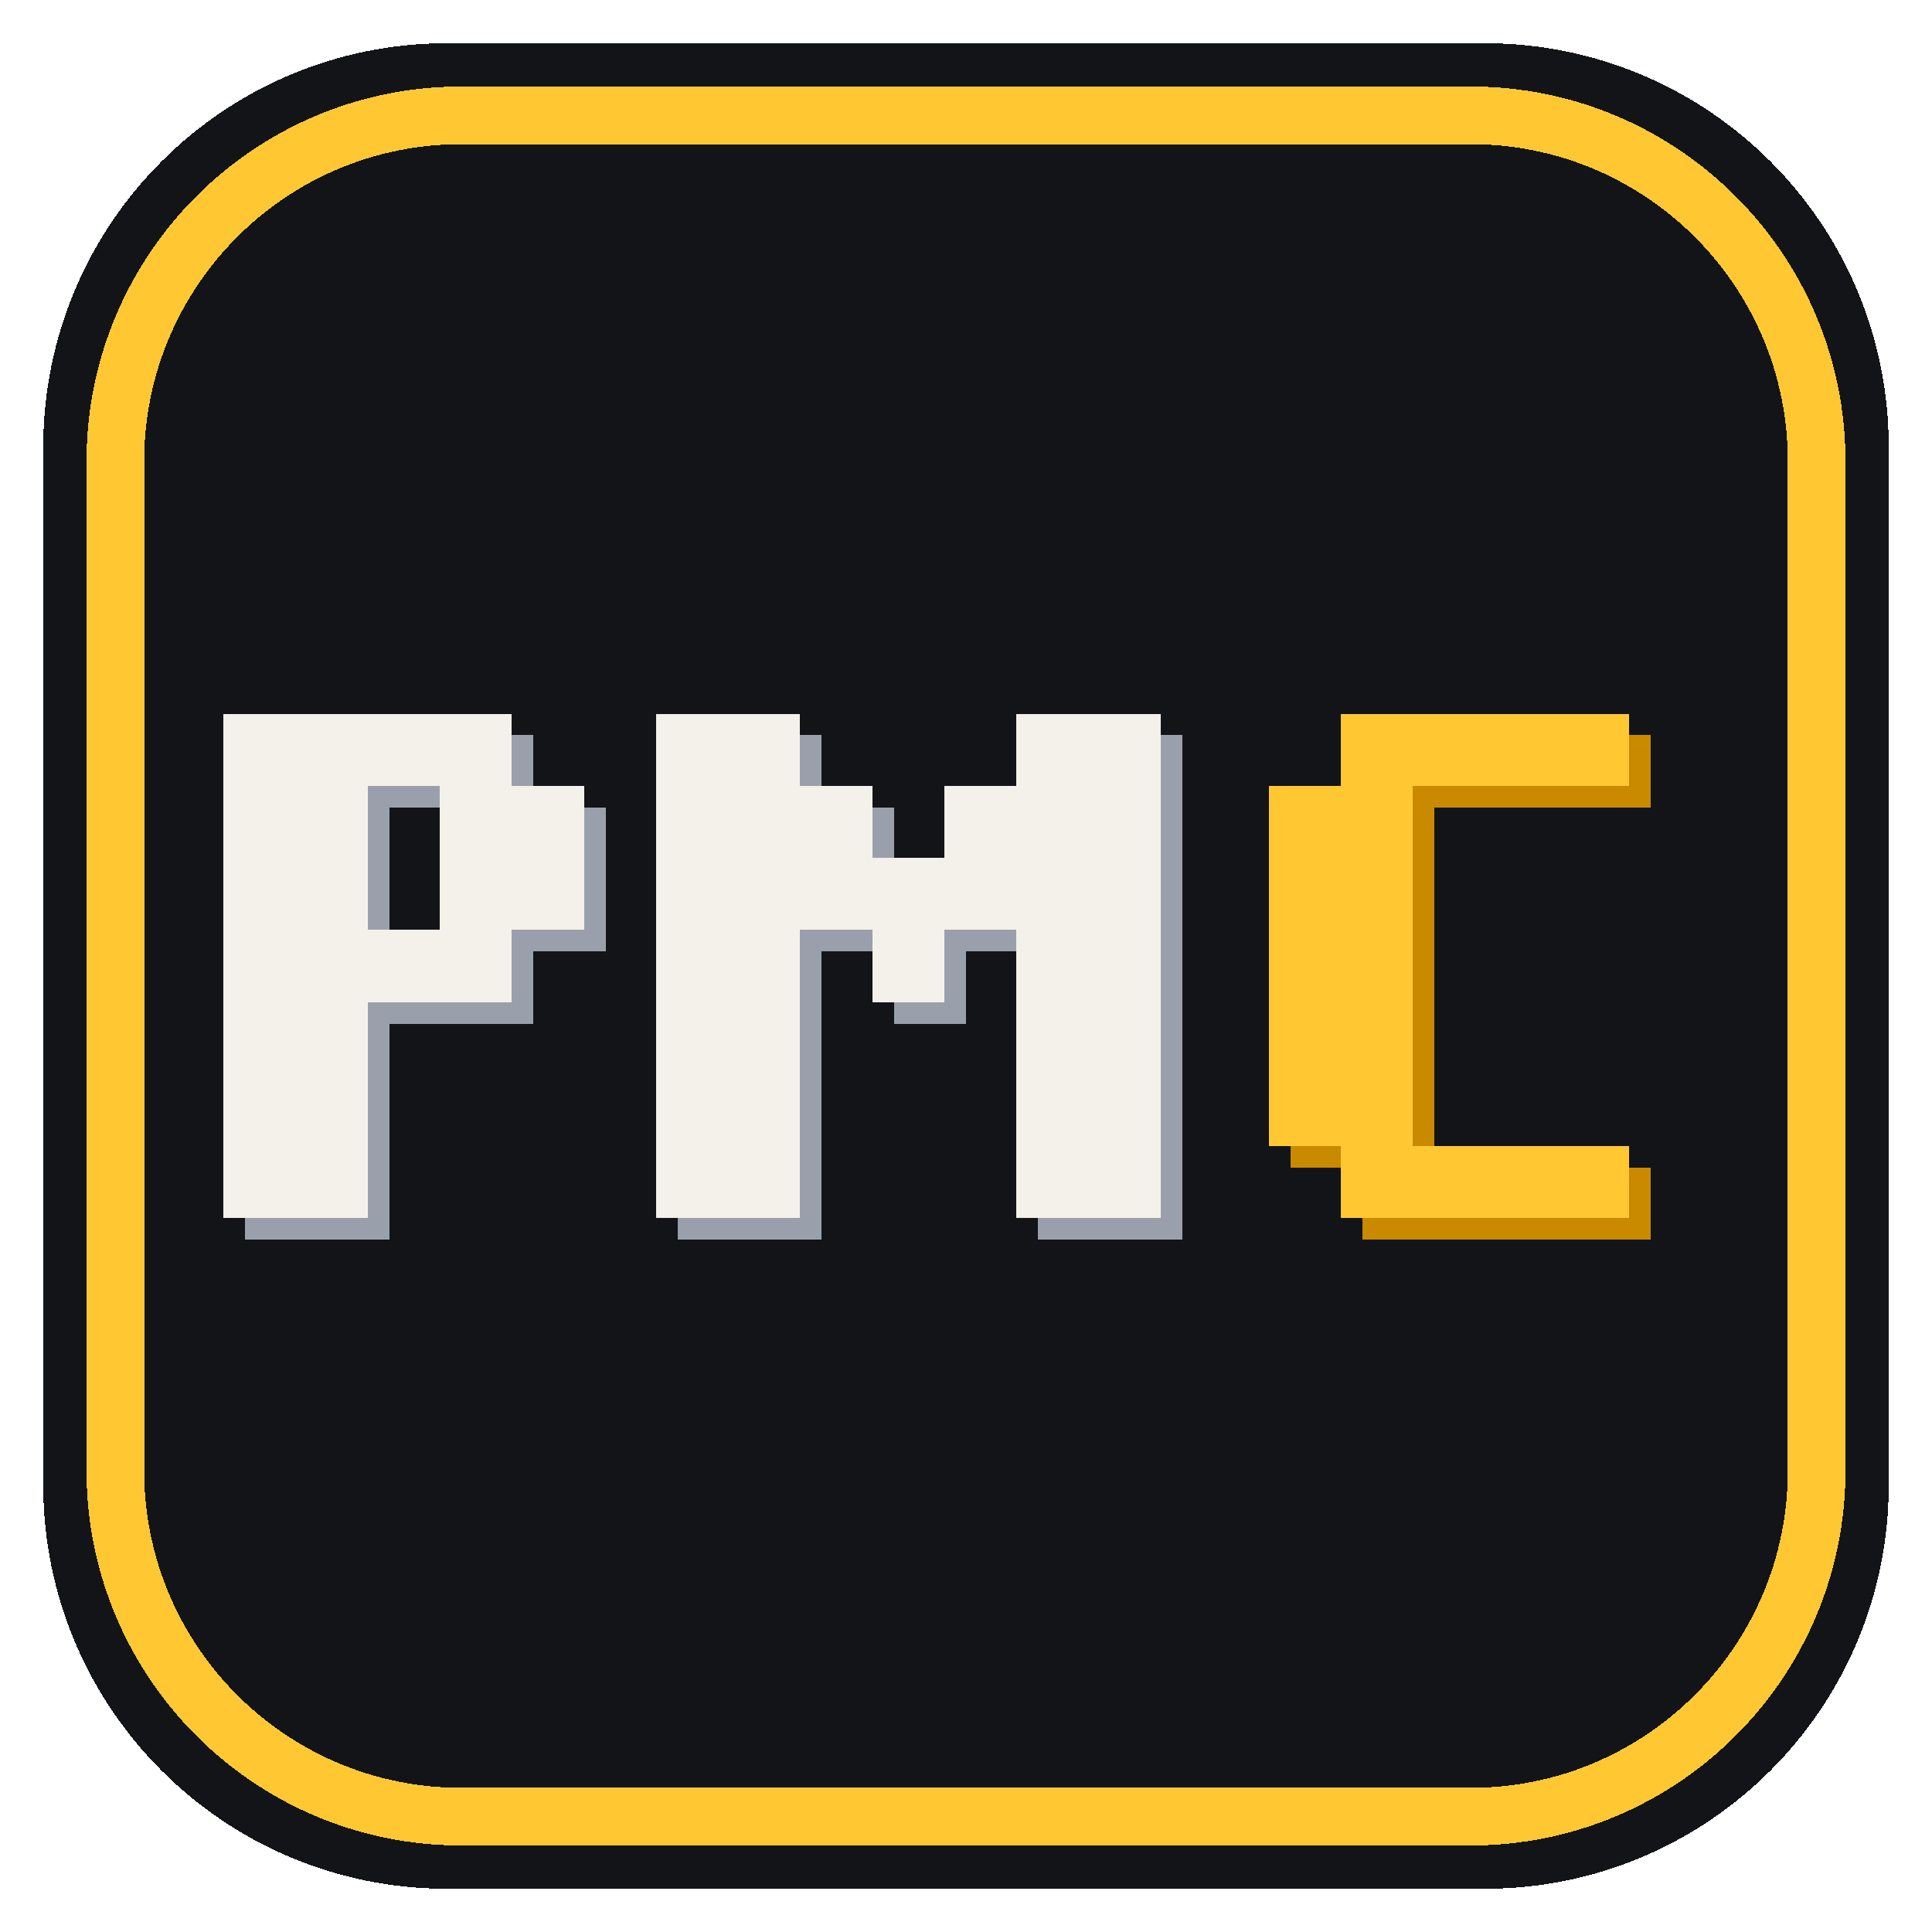
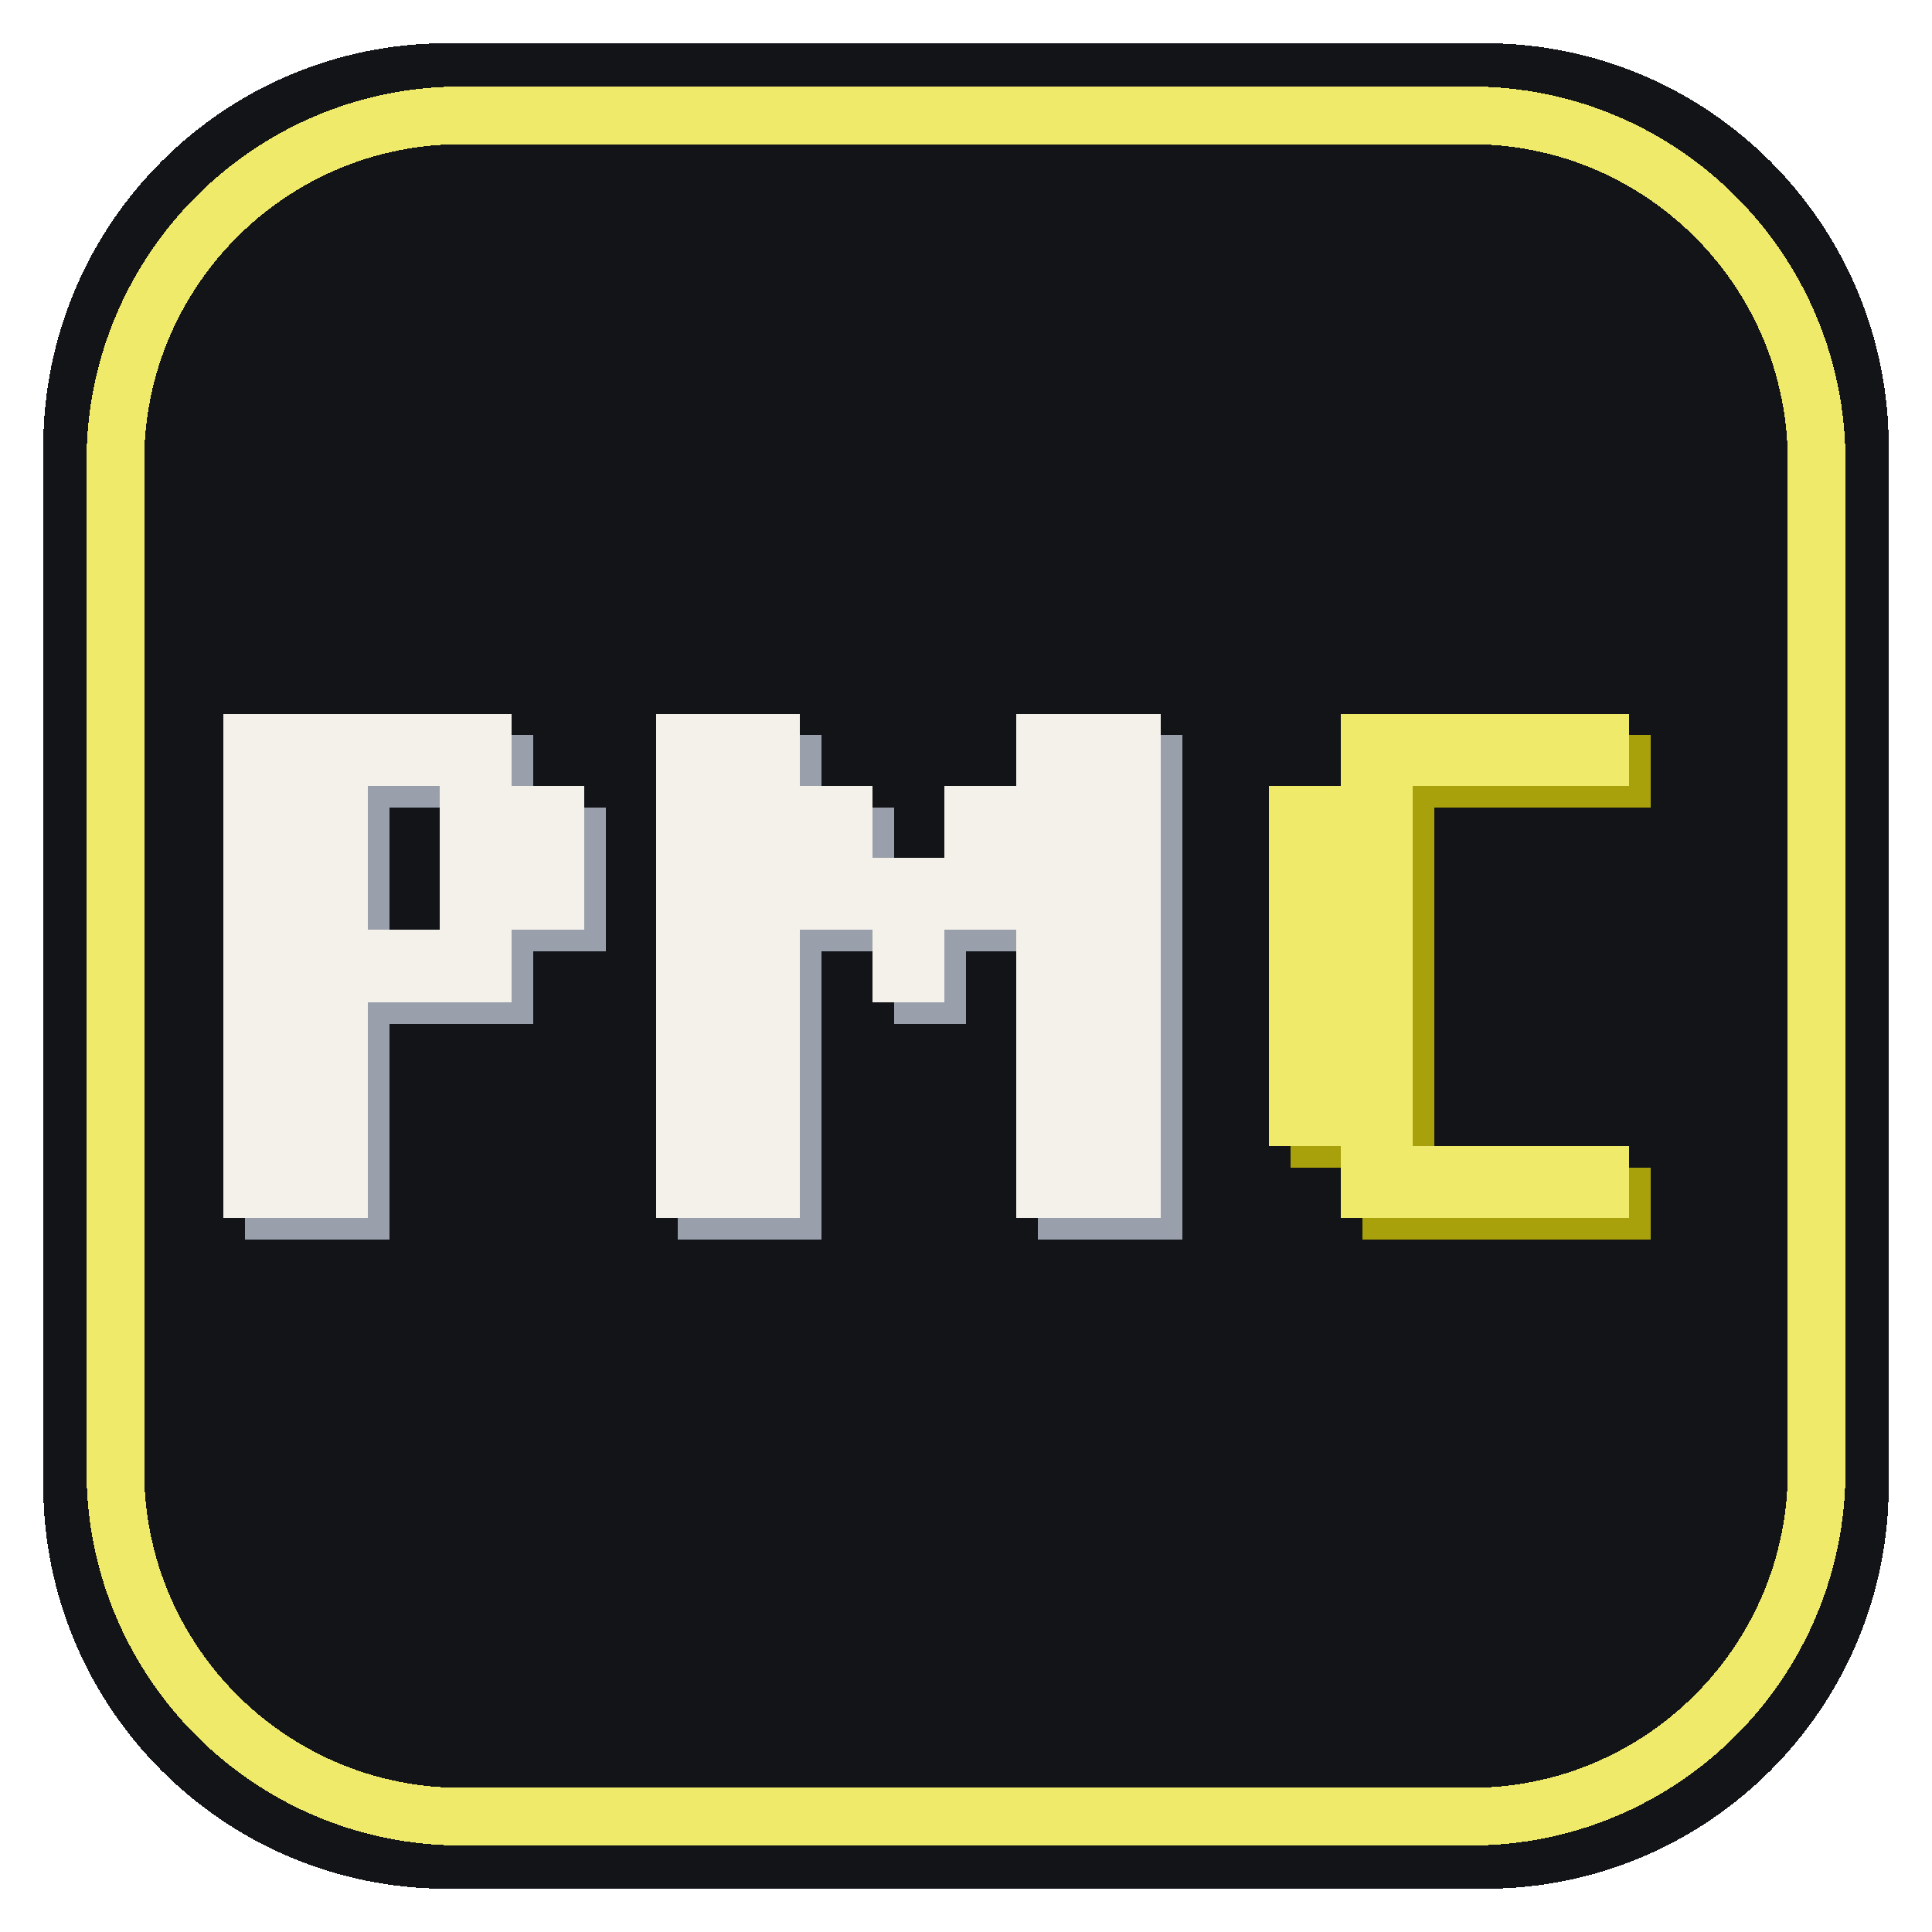
<svg xmlns="http://www.w3.org/2000/svg" viewBox="-6 -6 268 268" shape-rendering="crispEdges">
  <rect width="256" height="256" rx="56" fill="#121418" />
-   <rect x="10" y="10" width="236" height="236" rx="48" fill="none" stroke="#ffc833" stroke-width="8" />
+   <rect x="10" y="10" width="236" height="236" rx="48" fill="none" stroke="#f0ea6b" stroke-width="8" />
  <path d="M25 93h10v10h-10zM35 93h10v10h-10zM45 93h10v10h-10zM55 93h10v10h-10zM25 103h10v10h-10zM35 103h10v10h-10zM55 103h10v10h-10zM65 103h10v10h-10zM25 113h10v10h-10zM35 113h10v10h-10zM55 113h10v10h-10zM65 113h10v10h-10zM25 123h10v10h-10zM35 123h10v10h-10zM45 123h10v10h-10zM55 123h10v10h-10zM25 133h10v10h-10zM35 133h10v10h-10zM25 143h10v10h-10zM35 143h10v10h-10zM25 153h10v10h-10zM35 153h10v10h-10zM85 93h10v10h-10zM95 93h10v10h-10zM135 93h10v10h-10zM145 93h10v10h-10zM85 103h10v10h-10zM95 103h10v10h-10zM105 103h10v10h-10zM125 103h10v10h-10zM135 103h10v10h-10zM145 103h10v10h-10zM85 113h10v10h-10zM95 113h10v10h-10zM105 113h10v10h-10zM115 113h10v10h-10zM125 113h10v10h-10zM135 113h10v10h-10zM145 113h10v10h-10zM85 123h10v10h-10zM95 123h10v10h-10zM115 123h10v10h-10zM135 123h10v10h-10zM145 123h10v10h-10zM85 133h10v10h-10zM95 133h10v10h-10zM135 133h10v10h-10zM145 133h10v10h-10zM85 143h10v10h-10zM95 143h10v10h-10zM135 143h10v10h-10zM145 143h10v10h-10zM85 153h10v10h-10zM95 153h10v10h-10zM135 153h10v10h-10zM145 153h10v10h-10zM28 96h10v10h-10zM38 96h10v10h-10zM48 96h10v10h-10zM58 96h10v10h-10zM28 106h10v10h-10zM38 106h10v10h-10zM58 106h10v10h-10zM68 106h10v10h-10zM28 116h10v10h-10zM38 116h10v10h-10zM58 116h10v10h-10zM68 116h10v10h-10zM28 126h10v10h-10zM38 126h10v10h-10zM48 126h10v10h-10zM58 126h10v10h-10zM28 136h10v10h-10zM38 136h10v10h-10zM28 146h10v10h-10zM38 146h10v10h-10zM28 156h10v10h-10zM38 156h10v10h-10zM88 96h10v10h-10zM98 96h10v10h-10zM138 96h10v10h-10zM148 96h10v10h-10zM88 106h10v10h-10zM98 106h10v10h-10zM108 106h10v10h-10zM128 106h10v10h-10zM138 106h10v10h-10zM148 106h10v10h-10zM88 116h10v10h-10zM98 116h10v10h-10zM108 116h10v10h-10zM118 116h10v10h-10zM128 116h10v10h-10zM138 116h10v10h-10zM148 116h10v10h-10zM88 126h10v10h-10zM98 126h10v10h-10zM118 126h10v10h-10zM138 126h10v10h-10zM148 126h10v10h-10zM88 136h10v10h-10zM98 136h10v10h-10zM138 136h10v10h-10zM148 136h10v10h-10zM88 146h10v10h-10zM98 146h10v10h-10zM138 146h10v10h-10zM148 146h10v10h-10zM88 156h10v10h-10zM98 156h10v10h-10zM138 156h10v10h-10zM148 156h10v10h-10z" fill="#121418" stroke="#121418" stroke-width="8" stroke-linejoin="miter" />
  <path d="M28 96h10v10h-10zM38 96h10v10h-10zM48 96h10v10h-10zM58 96h10v10h-10zM28 106h10v10h-10zM38 106h10v10h-10zM58 106h10v10h-10zM68 106h10v10h-10zM28 116h10v10h-10zM38 116h10v10h-10zM58 116h10v10h-10zM68 116h10v10h-10zM28 126h10v10h-10zM38 126h10v10h-10zM48 126h10v10h-10zM58 126h10v10h-10zM28 136h10v10h-10zM38 136h10v10h-10zM28 146h10v10h-10zM38 146h10v10h-10zM28 156h10v10h-10zM38 156h10v10h-10zM88 96h10v10h-10zM98 96h10v10h-10zM138 96h10v10h-10zM148 96h10v10h-10zM88 106h10v10h-10zM98 106h10v10h-10zM108 106h10v10h-10zM128 106h10v10h-10zM138 106h10v10h-10zM148 106h10v10h-10zM88 116h10v10h-10zM98 116h10v10h-10zM108 116h10v10h-10zM118 116h10v10h-10zM128 116h10v10h-10zM138 116h10v10h-10zM148 116h10v10h-10zM88 126h10v10h-10zM98 126h10v10h-10zM118 126h10v10h-10zM138 126h10v10h-10zM148 126h10v10h-10zM88 136h10v10h-10zM98 136h10v10h-10zM138 136h10v10h-10zM148 136h10v10h-10zM88 146h10v10h-10zM98 146h10v10h-10zM138 146h10v10h-10zM148 146h10v10h-10zM88 156h10v10h-10zM98 156h10v10h-10zM138 156h10v10h-10zM148 156h10v10h-10z" fill="#9aa0ab" />
  <path d="M25 93h10v10h-10zM35 93h10v10h-10zM45 93h10v10h-10zM55 93h10v10h-10zM25 103h10v10h-10zM35 103h10v10h-10zM55 103h10v10h-10zM65 103h10v10h-10zM25 113h10v10h-10zM35 113h10v10h-10zM55 113h10v10h-10zM65 113h10v10h-10zM25 123h10v10h-10zM35 123h10v10h-10zM45 123h10v10h-10zM55 123h10v10h-10zM25 133h10v10h-10zM35 133h10v10h-10zM25 143h10v10h-10zM35 143h10v10h-10zM25 153h10v10h-10zM35 153h10v10h-10zM85 93h10v10h-10zM95 93h10v10h-10zM135 93h10v10h-10zM145 93h10v10h-10zM85 103h10v10h-10zM95 103h10v10h-10zM105 103h10v10h-10zM125 103h10v10h-10zM135 103h10v10h-10zM145 103h10v10h-10zM85 113h10v10h-10zM95 113h10v10h-10zM105 113h10v10h-10zM115 113h10v10h-10zM125 113h10v10h-10zM135 113h10v10h-10zM145 113h10v10h-10zM85 123h10v10h-10zM95 123h10v10h-10zM115 123h10v10h-10zM135 123h10v10h-10zM145 123h10v10h-10zM85 133h10v10h-10zM95 133h10v10h-10zM135 133h10v10h-10zM145 133h10v10h-10zM85 143h10v10h-10zM95 143h10v10h-10zM135 143h10v10h-10zM145 143h10v10h-10zM85 153h10v10h-10zM95 153h10v10h-10zM135 153h10v10h-10zM145 153h10v10h-10z" fill="#f4f1ea" />
  <path d="M180 93h10v10h-10zM190 93h10v10h-10zM200 93h10v10h-10zM210 93h10v10h-10zM170 103h10v10h-10zM180 103h10v10h-10zM170 113h10v10h-10zM180 113h10v10h-10zM170 123h10v10h-10zM180 123h10v10h-10zM170 133h10v10h-10zM180 133h10v10h-10zM170 143h10v10h-10zM180 143h10v10h-10zM180 153h10v10h-10zM190 153h10v10h-10zM200 153h10v10h-10zM210 153h10v10h-10zM183 96h10v10h-10zM193 96h10v10h-10zM203 96h10v10h-10zM213 96h10v10h-10zM173 106h10v10h-10zM183 106h10v10h-10zM173 116h10v10h-10zM183 116h10v10h-10zM173 126h10v10h-10zM183 126h10v10h-10zM173 136h10v10h-10zM183 136h10v10h-10zM173 146h10v10h-10zM183 146h10v10h-10zM183 156h10v10h-10zM193 156h10v10h-10zM203 156h10v10h-10zM213 156h10v10h-10z" fill="#121418" stroke="#121418" stroke-width="8" stroke-linejoin="miter" />
-   <path d="M183 96h10v10h-10zM193 96h10v10h-10zM203 96h10v10h-10zM213 96h10v10h-10zM173 106h10v10h-10zM183 106h10v10h-10zM173 116h10v10h-10zM183 116h10v10h-10zM173 126h10v10h-10zM183 126h10v10h-10zM173 136h10v10h-10zM183 136h10v10h-10zM173 146h10v10h-10zM183 146h10v10h-10zM183 156h10v10h-10zM193 156h10v10h-10zM203 156h10v10h-10zM213 156h10v10h-10z" fill="#c98a00" />
-   <path d="M180 93h10v10h-10zM190 93h10v10h-10zM200 93h10v10h-10zM210 93h10v10h-10zM170 103h10v10h-10zM180 103h10v10h-10zM170 113h10v10h-10zM180 113h10v10h-10zM170 123h10v10h-10zM180 123h10v10h-10zM170 133h10v10h-10zM180 133h10v10h-10zM170 143h10v10h-10zM180 143h10v10h-10zM180 153h10v10h-10zM190 153h10v10h-10zM200 153h10v10h-10zM210 153h10v10h-10z" fill="#ffc833" />
+   <path d="M183 96h10v10h-10zM193 96h10v10h-10zM203 96h10v10h-10zM213 96h10v10h-10zM173 106h10v10h-10zM183 106h10v10h-10zM173 116h10v10h-10zM183 116h10v10h-10zM173 126h10v10h-10zM183 126h10v10h-10zM173 136h10v10h-10zM183 136h10v10h-10zM173 146h10v10h-10zM183 146h10v10h-10zM183 156h10v10h-10zM193 156h10v10h-10zM203 156h10v10h-10zM213 156h10v10h-10z" fill="#a8a10b" />
+   <path d="M180 93h10v10h-10zM190 93h10v10h-10zM200 93h10v10h-10zM210 93h10v10h-10zM170 103h10v10h-10zM180 103h10v10h-10zM170 113h10v10h-10zM180 113h10v10h-10zM170 123h10v10h-10zM180 123h10v10h-10zM170 133h10v10h-10zM180 133h10v10h-10zM170 143h10v10h-10zM180 143h10v10h-10zM180 153h10v10h-10zM190 153h10v10h-10zM200 153h10v10h-10zM210 153h10v10h-10z" fill="#f0ea6b" />
</svg>
